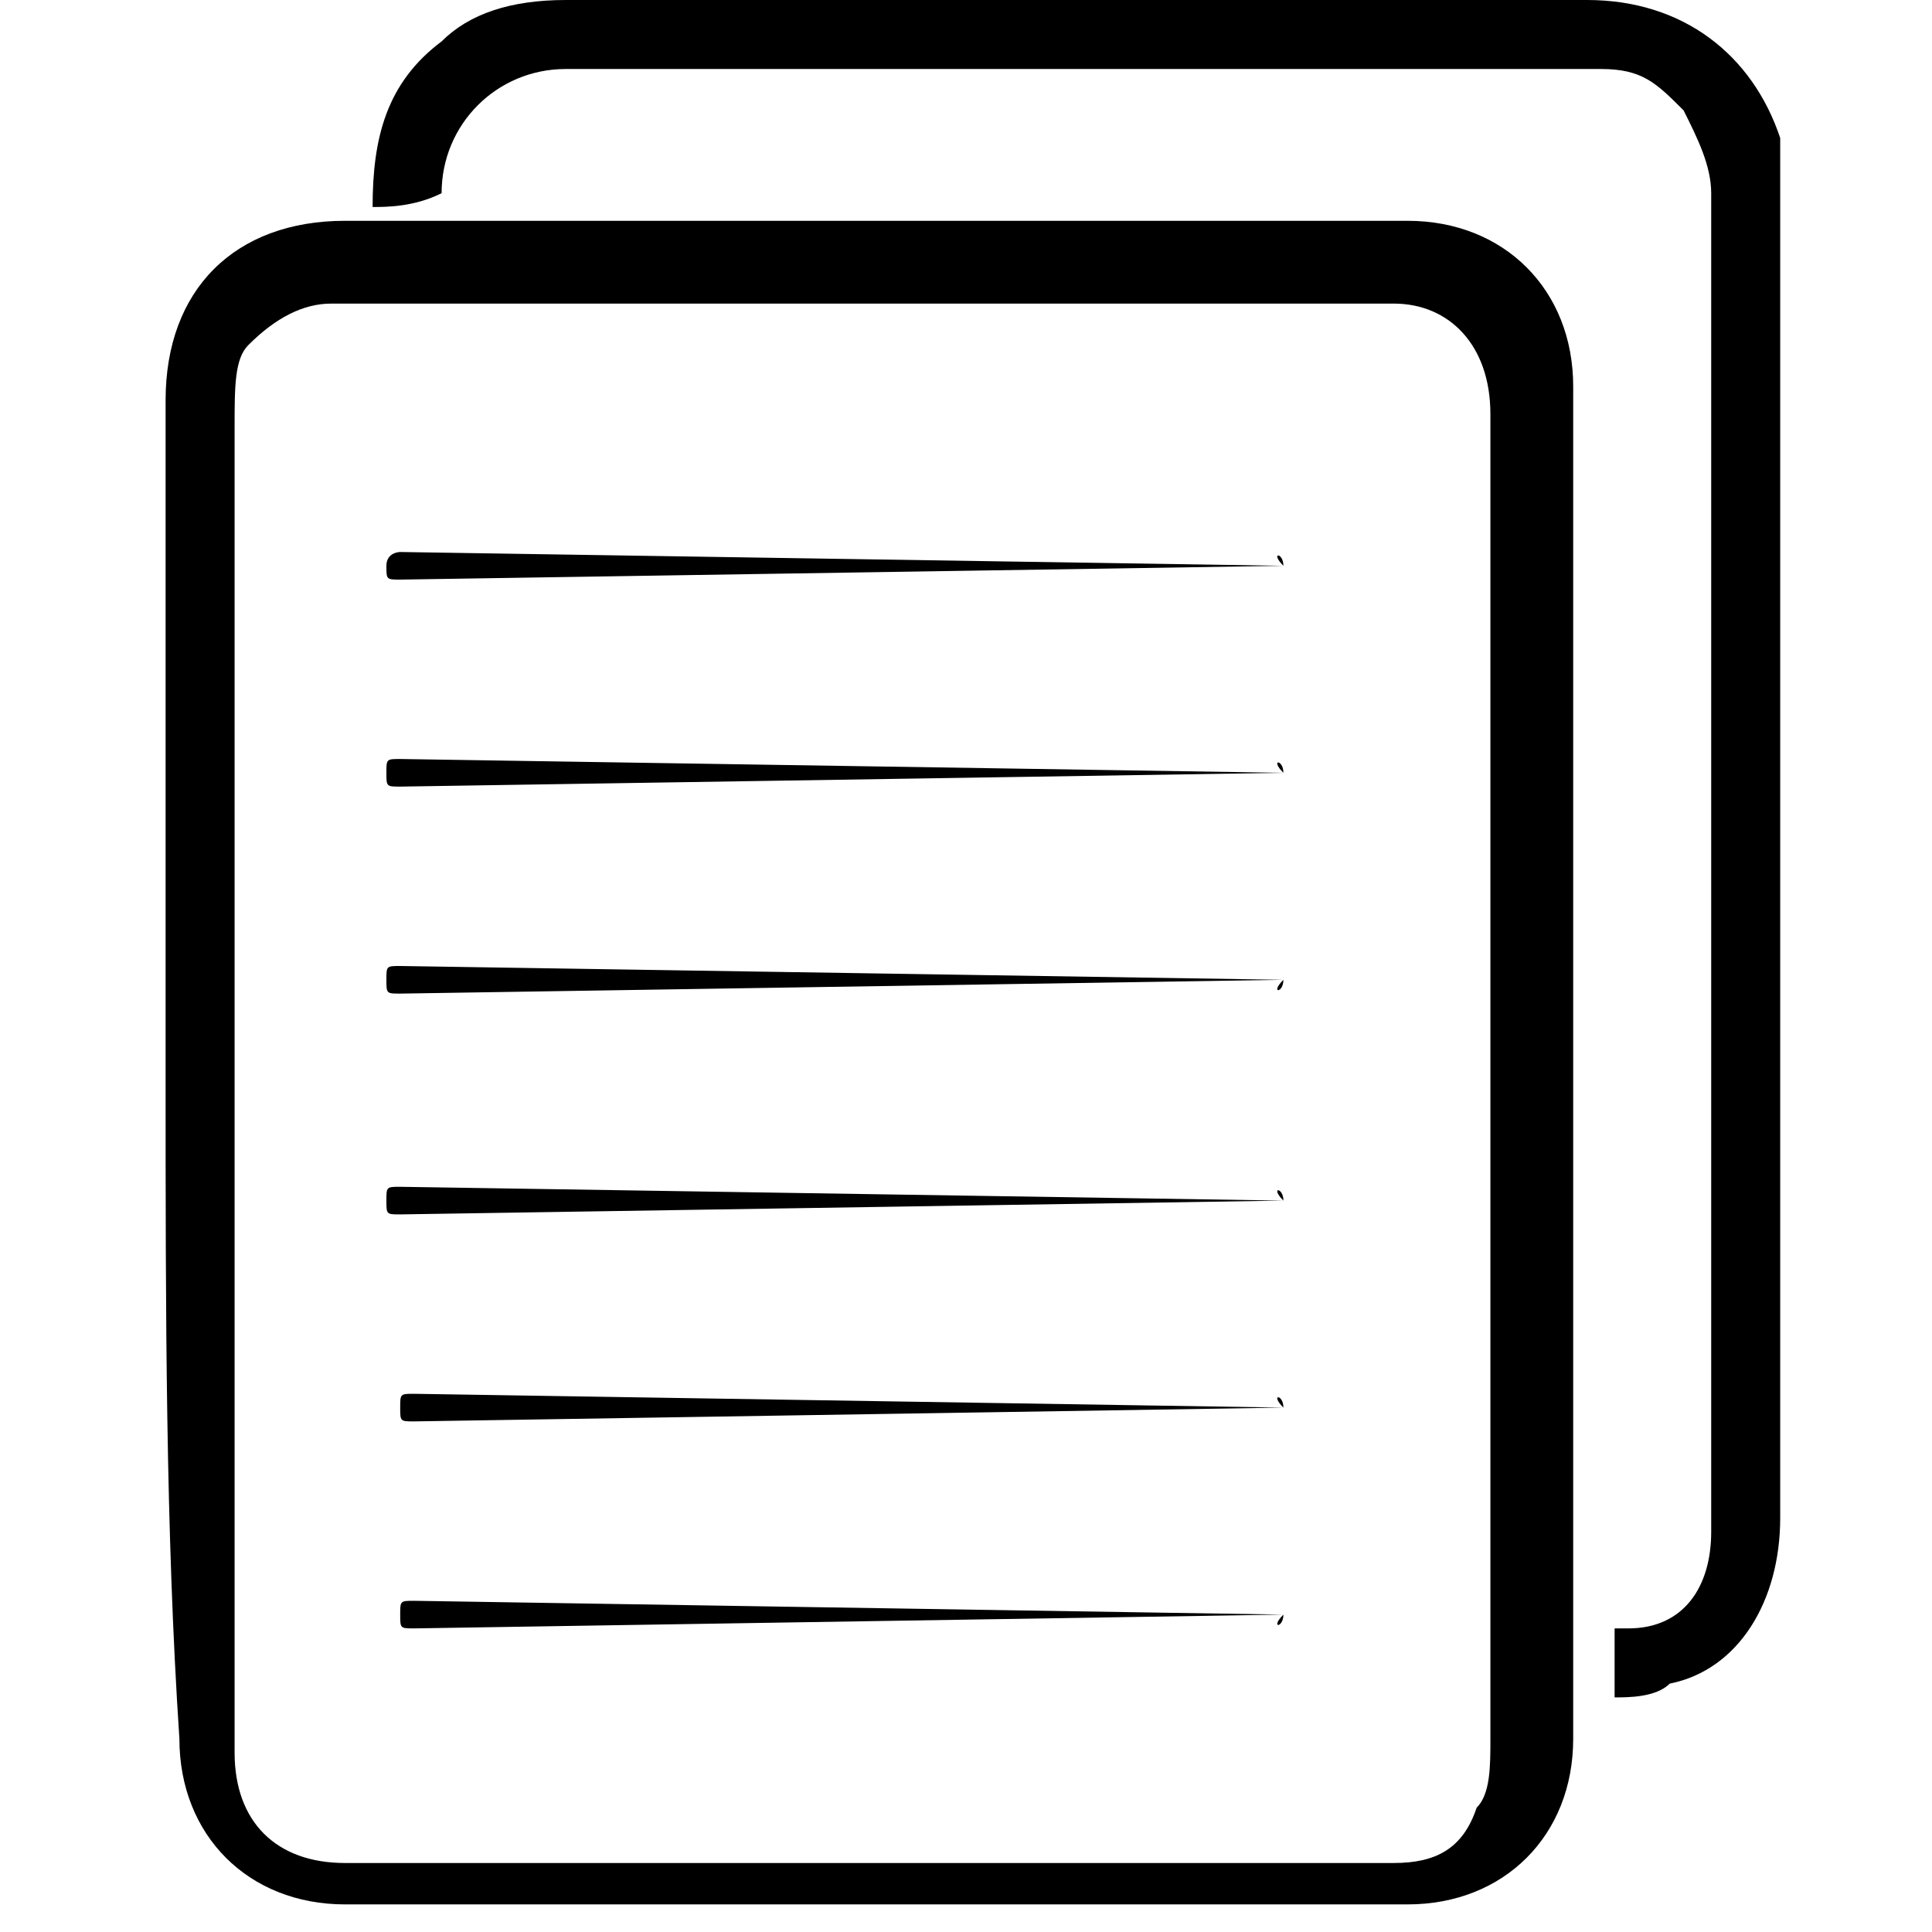
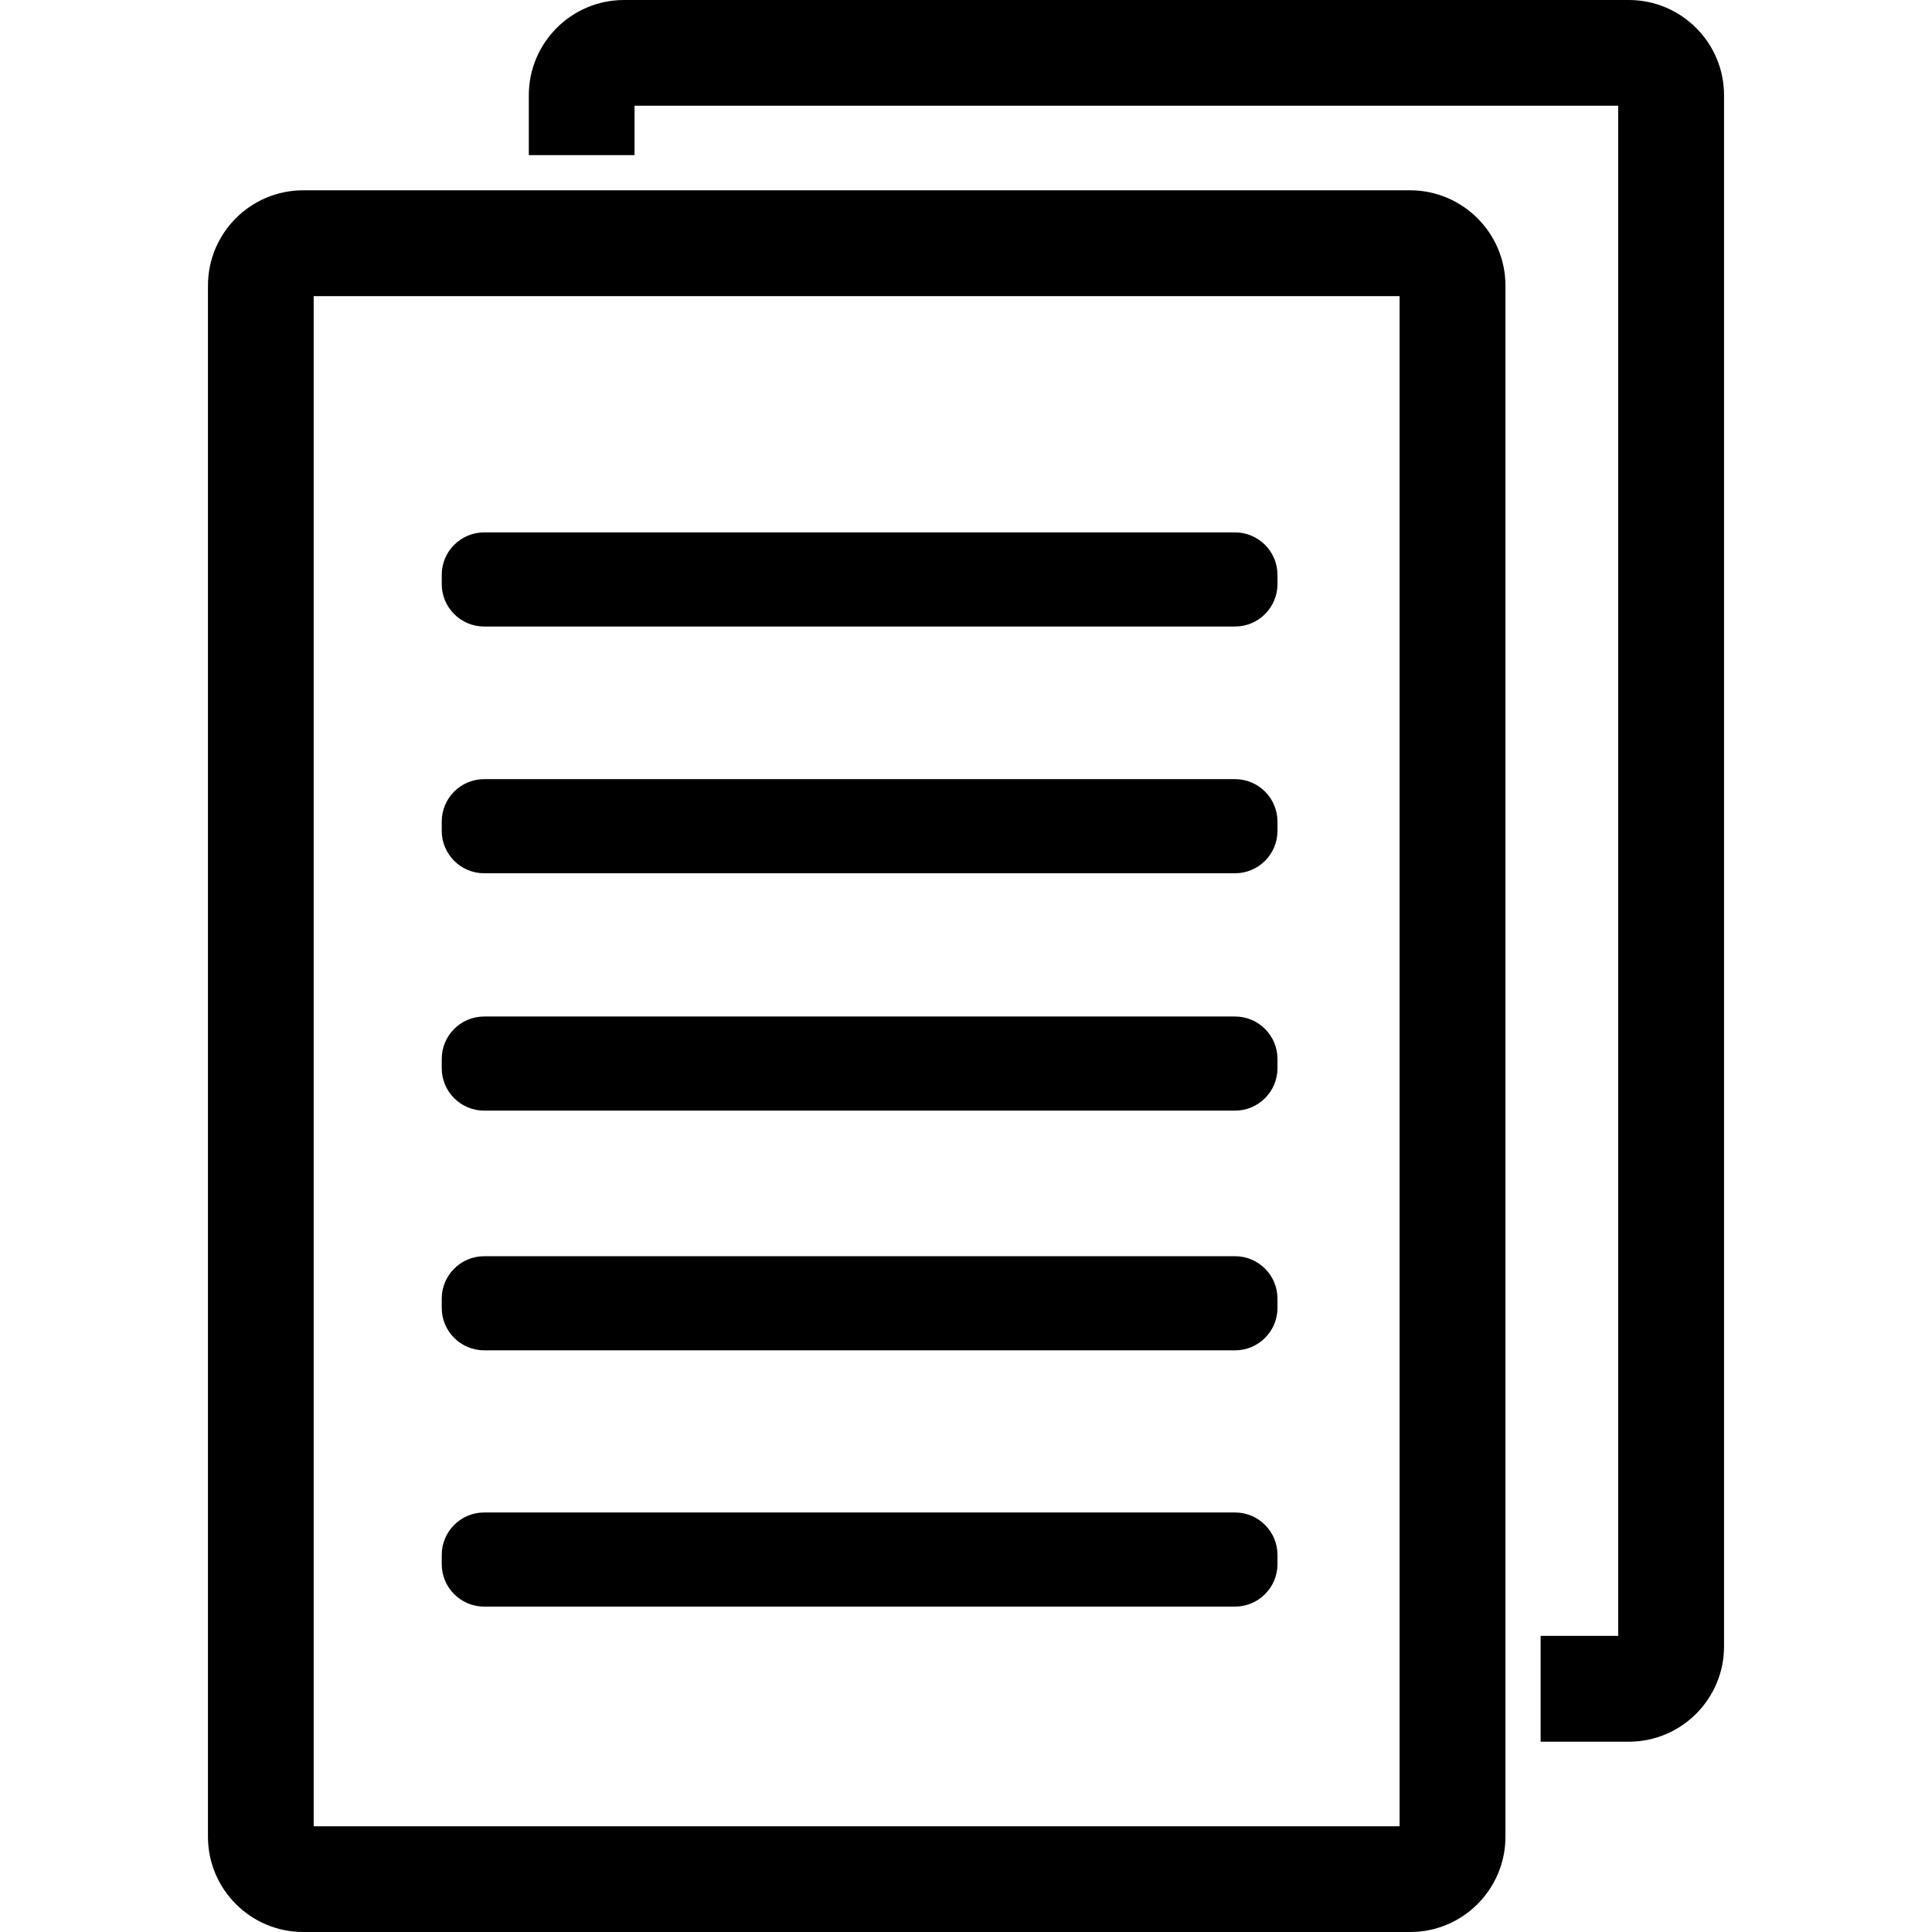
- <svg xmlns="http://www.w3.org/2000/svg" version="1.1" id="copy" x="0px" y="0px" viewBox="0 0 14 14" enable-background="new 0 0 14 14" xml:space="preserve">
-   <path d="M1.2,7.8c0-1.6,0-3.2,0-4.9c0-0.8,0.5-1.3,1.3-1.3c2.6,0,5.1,0,7.7,0c0.7,0,1.2,0.5,1.2,1.2c0,3.3,0,6.6,0,9.8  c0,0.7-0.5,1.2-1.2,1.2c-2.6,0-5.2,0-7.7,0c-0.7,0-1.2-0.5-1.2-1.2C1.2,11.1,1.2,9.5,1.2,7.8z M1.7,7.8c0,0.6,0,1.2,0,1.8  c0,1,0,2.1,0,3.1c0,0.5,0.3,0.8,0.8,0.8c2.5,0,5.1,0,7.6,0c0.3,0,0.5-0.1,0.6-0.4c0.1-0.1,0.1-0.3,0.1-0.5c0-2.1,0-4.2,0-6.2  c0-1.1,0-2.2,0-3.4c0-0.5-0.3-0.8-0.7-0.8c-2.6,0-5.2,0-7.7,0C2.2,2.2,2,2.3,1.8,2.5C1.7,2.6,1.7,2.8,1.7,3.1  C1.7,4.7,1.7,6.2,1.7,7.8z M3.2,1.4c0-0.5,0.4-0.9,0.9-0.9c2.5,0,5,0,7.5,0c0.3,0,0.4,0.1,0.6,0.3c0.1,0.2,0.2,0.4,0.2,0.6  c0,1.9,0,3.8,0,5.7c0,1.3,0,2.6,0,4c0,0.4-0.2,0.7-0.6,0.7c0,0-0.1,0-0.1,0c0,0.2,0,0.3,0,0.5c0.1,0,0.3,0,0.4-0.1  c0.5-0.1,0.8-0.6,0.8-1.2c0-3.2,0-6.4,0-9.6c0-0.1,0-0.2,0-0.4C12.7,0.4,12.2,0,11.5,0C9,0,6.5,0,4.1,0C3.7,0,3.4,0.1,3.2,0.3  C2.8,0.6,2.7,1,2.7,1.5C2.8,1.5,3,1.5,3.2,1.4C3.1,1.4,3.2,1.4,3.2,1.4z M9.3,4.1L9.3,4.1C9.3,4,9.2,4,9.3,4.1L2.9,4  C2.9,4,2.8,4,2.8,4.1l0,0c0,0.1,0,0.1,0.1,0.1L9.3,4.1C9.2,4.2,9.3,4.1,9.3,4.1z M9.3,5.6L9.3,5.6C9.3,5.5,9.2,5.5,9.3,5.6L2.9,5.5  c-0.1,0-0.1,0-0.1,0.1l0,0c0,0.1,0,0.1,0.1,0.1L9.3,5.6C9.2,5.7,9.3,5.6,9.3,5.6z M9.3,7.1L9.3,7.1C9.3,7.1,9.2,7,9.3,7.1L2.9,7  c-0.1,0-0.1,0-0.1,0.1v0c0,0.1,0,0.1,0.1,0.1L9.3,7.1C9.2,7.2,9.3,7.2,9.3,7.1z M9.3,8.7L9.3,8.7C9.3,8.6,9.2,8.6,9.3,8.7L2.9,8.6  c-0.1,0-0.1,0-0.1,0.1l0,0c0,0.1,0,0.1,0.1,0.1L9.3,8.7C9.2,8.8,9.3,8.7,9.3,8.7z M9.3,10.2L9.3,10.2C9.3,10.1,9.2,10.1,9.3,10.2  l-6.3-0.1c-0.1,0-0.1,0-0.1,0.1l0,0c0,0.1,0,0.1,0.1,0.1L9.3,10.2C9.2,10.3,9.3,10.2,9.3,10.2z M9.3,11.7L9.3,11.7  C9.3,11.7,9.2,11.6,9.3,11.7l-6.3-0.1c-0.1,0-0.1,0-0.1,0.1l0,0c0,0.1,0,0.1,0.1,0.1L9.3,11.7C9.2,11.8,9.3,11.8,9.3,11.7z" />
+ <svg xmlns="http://www.w3.org/2000/svg" version="1.1" id="copy" x="0px" y="0px" viewBox="-413 291.28 14 14" style="enable-background:new -413 291.28 14 14;" xml:space="preserve">
+   <path d="M-400.507,291.97v11.241c0,0.38-0.309,0.69-0.69,0.69h-0.639V303.134h0.562v-11.088h-7.128  v0.358h-0.766v-0.434c0-0.38,0.309-0.69,0.69-0.69h7.281  C-400.817,291.28-400.507,291.589-400.507,291.97z M-402.091,293.349v9.529v0.128v0.128v0.766v0.128  v0.128v0.434c0,0.38-0.309,0.69-0.69,0.69h-8.022c-0.38,0-0.69-0.309-0.69-0.69v-11.241  c0-0.38,0.309-0.69,0.69-0.69h1.38h0.128h0.128h0.766h0.128h0.128h5.365  C-402.401,292.66-402.091,292.969-402.091,293.349z M-402.858,302.879v-9.453h-5.288h-0.128h-0.128  h-0.766h-0.128h-0.128h-1.303v11.088h7.869v-0.358v-0.128v-0.128V303.134v-0.128V302.879z   M-404.05,295.138h-5.442c-0.169,0-0.307,0.138-0.307,0.307v0.068c0,0.169,0.138,0.307,0.307,0.307  h5.442c0.169,0,0.307-0.138,0.307-0.307v-0.068C-403.743,295.276-403.881,295.138-404.05,295.138z   M-404.05,296.926h-5.442c-0.169,0-0.307,0.138-0.307,0.307v0.068c0,0.169,0.138,0.307,0.307,0.307  h5.442c0.169,0,0.307-0.138,0.307-0.307v-0.068C-403.743,297.064-403.881,296.926-404.05,296.926z   M-404.05,298.646h-5.442c-0.169,0-0.307,0.138-0.307,0.307v0.068c0,0.169,0.138,0.307,0.307,0.307  h5.442c0.169,0,0.307-0.138,0.307-0.307v-0.068C-403.743,298.784-403.881,298.646-404.05,298.646z   M-404.05,300.383h-5.442c-0.169,0-0.307,0.138-0.307,0.307v0.068c0,0.169,0.138,0.307,0.307,0.307  h5.442c0.169,0,0.307-0.138,0.307-0.307v-0.068C-403.743,300.521-403.881,300.383-404.05,300.383z   M-404.05,302.24h-5.442c-0.169,0-0.307,0.138-0.307,0.307v0.068c0,0.169,0.138,0.307,0.307,0.307  h5.442c0.169,0,0.307-0.138,0.307-0.307v-0.068C-403.743,302.378-403.881,302.24-404.05,302.24z" />
</svg>
